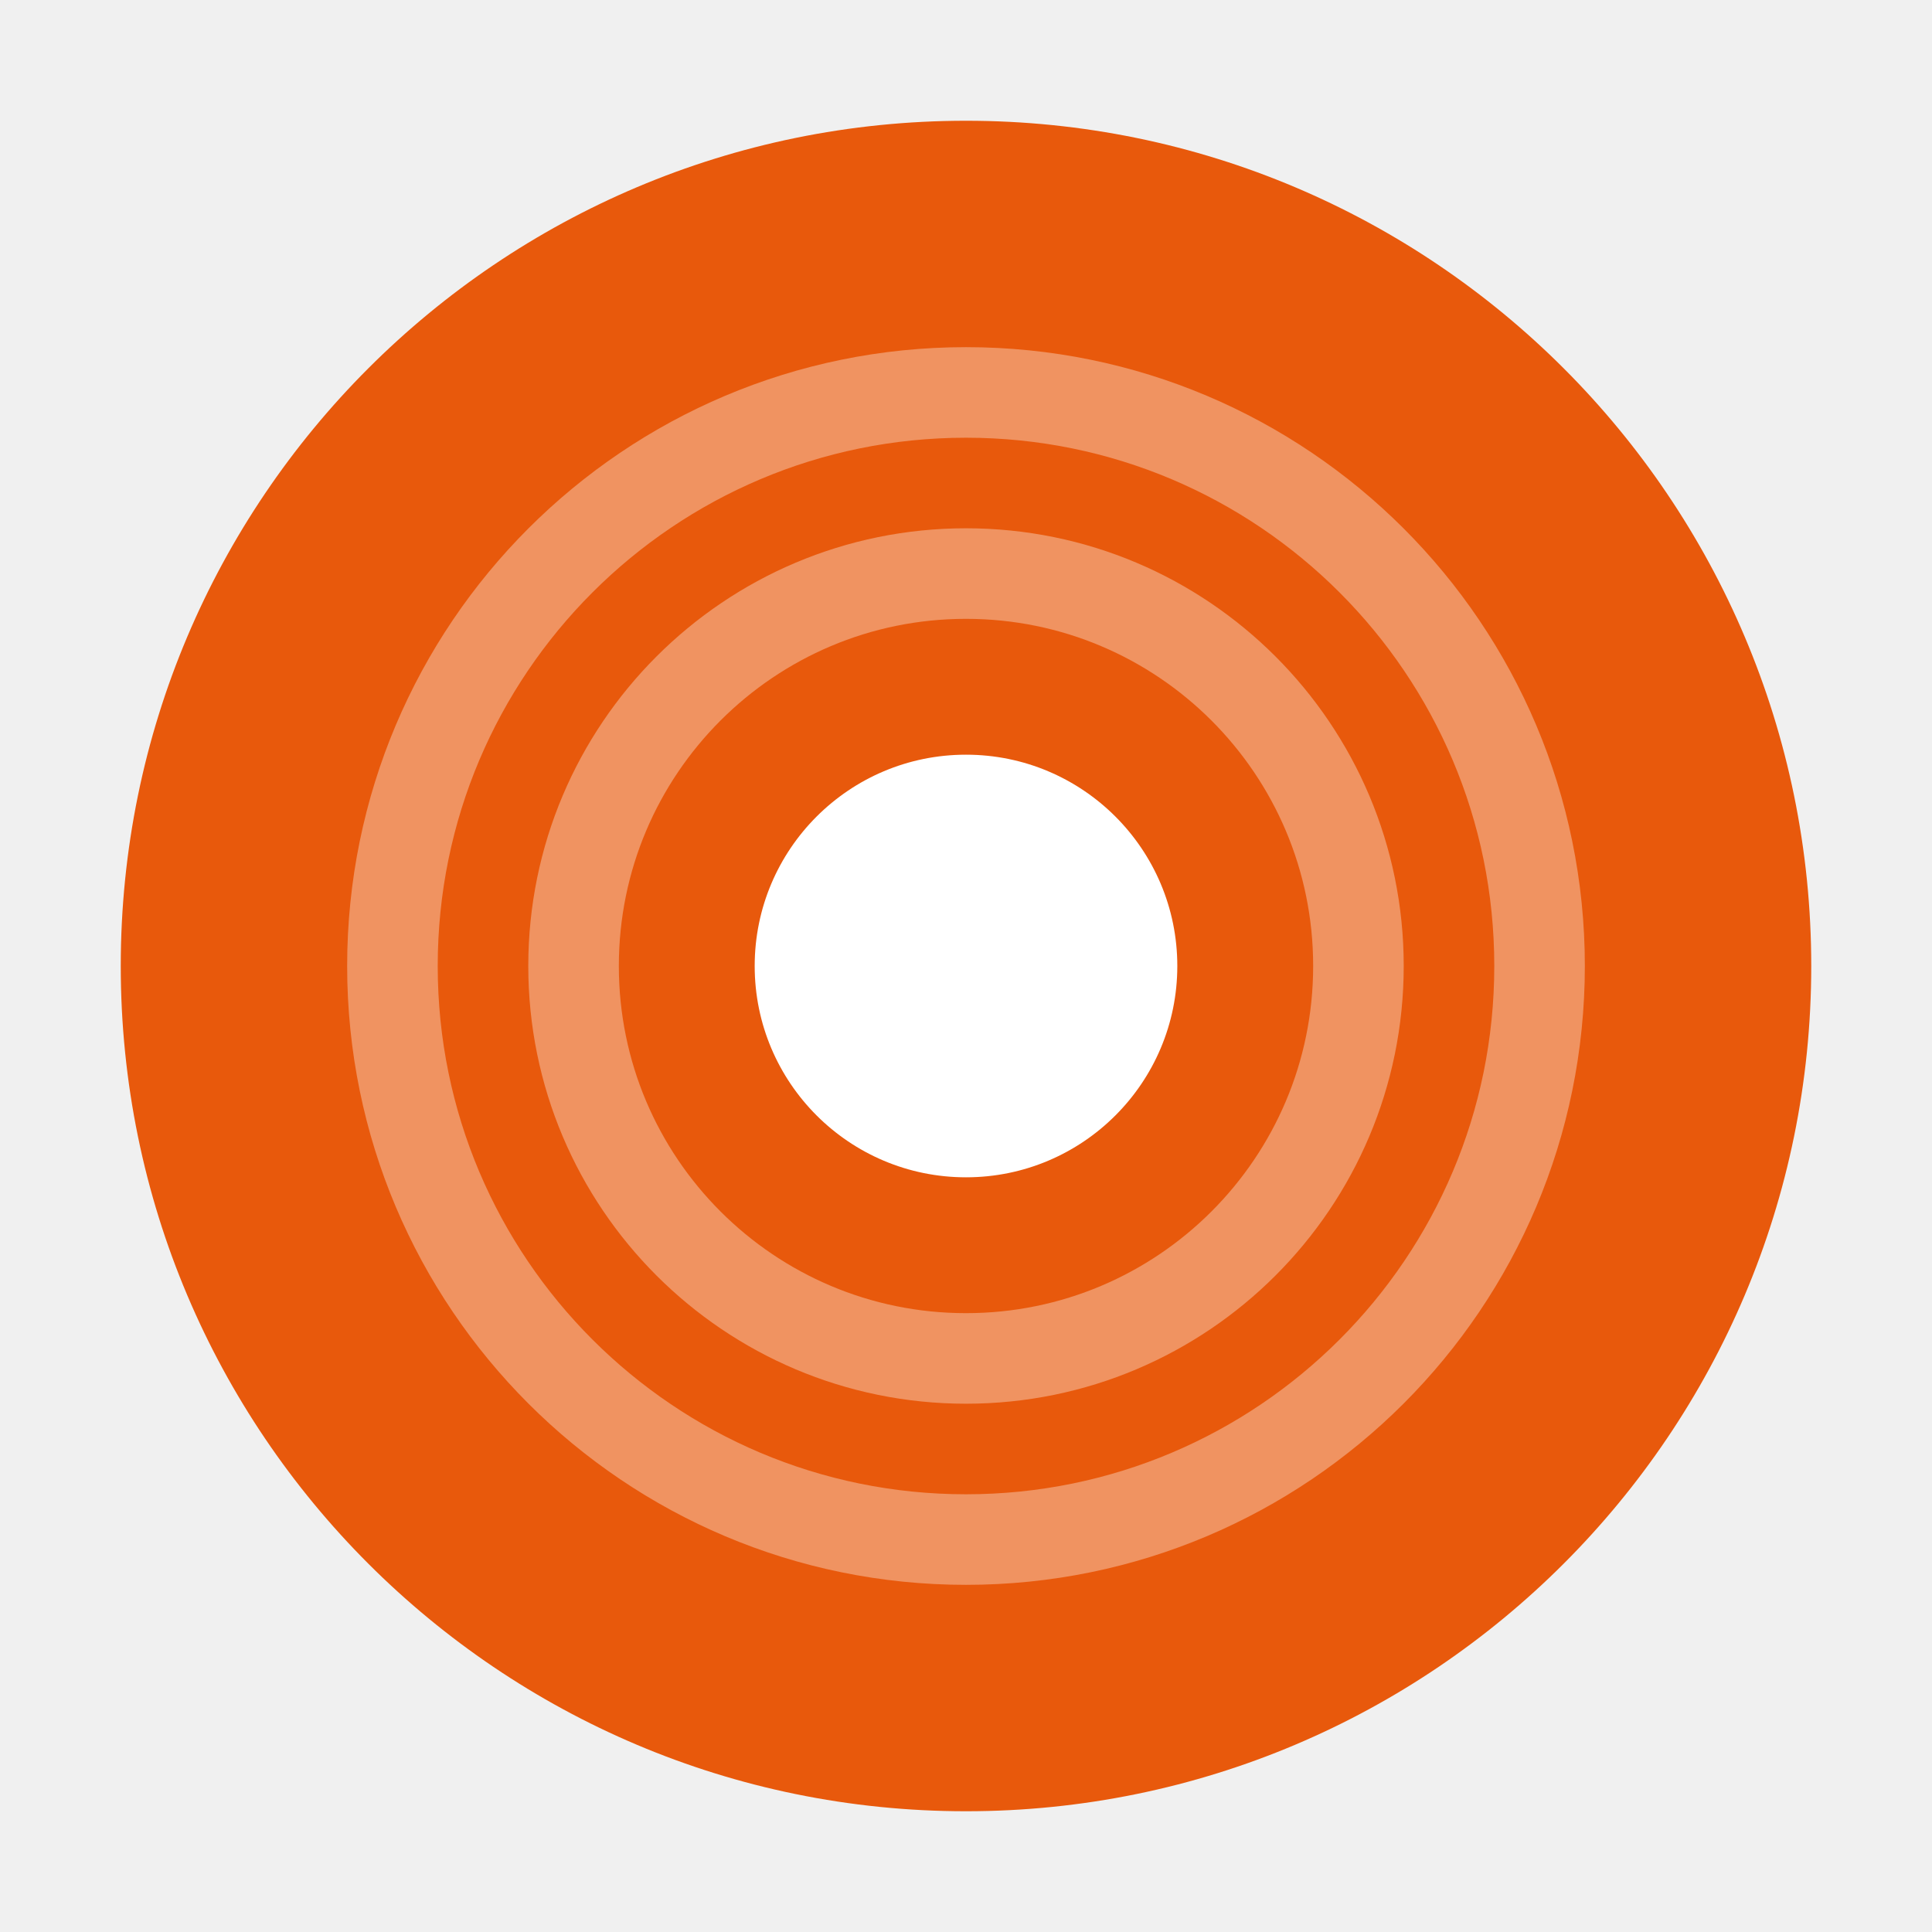
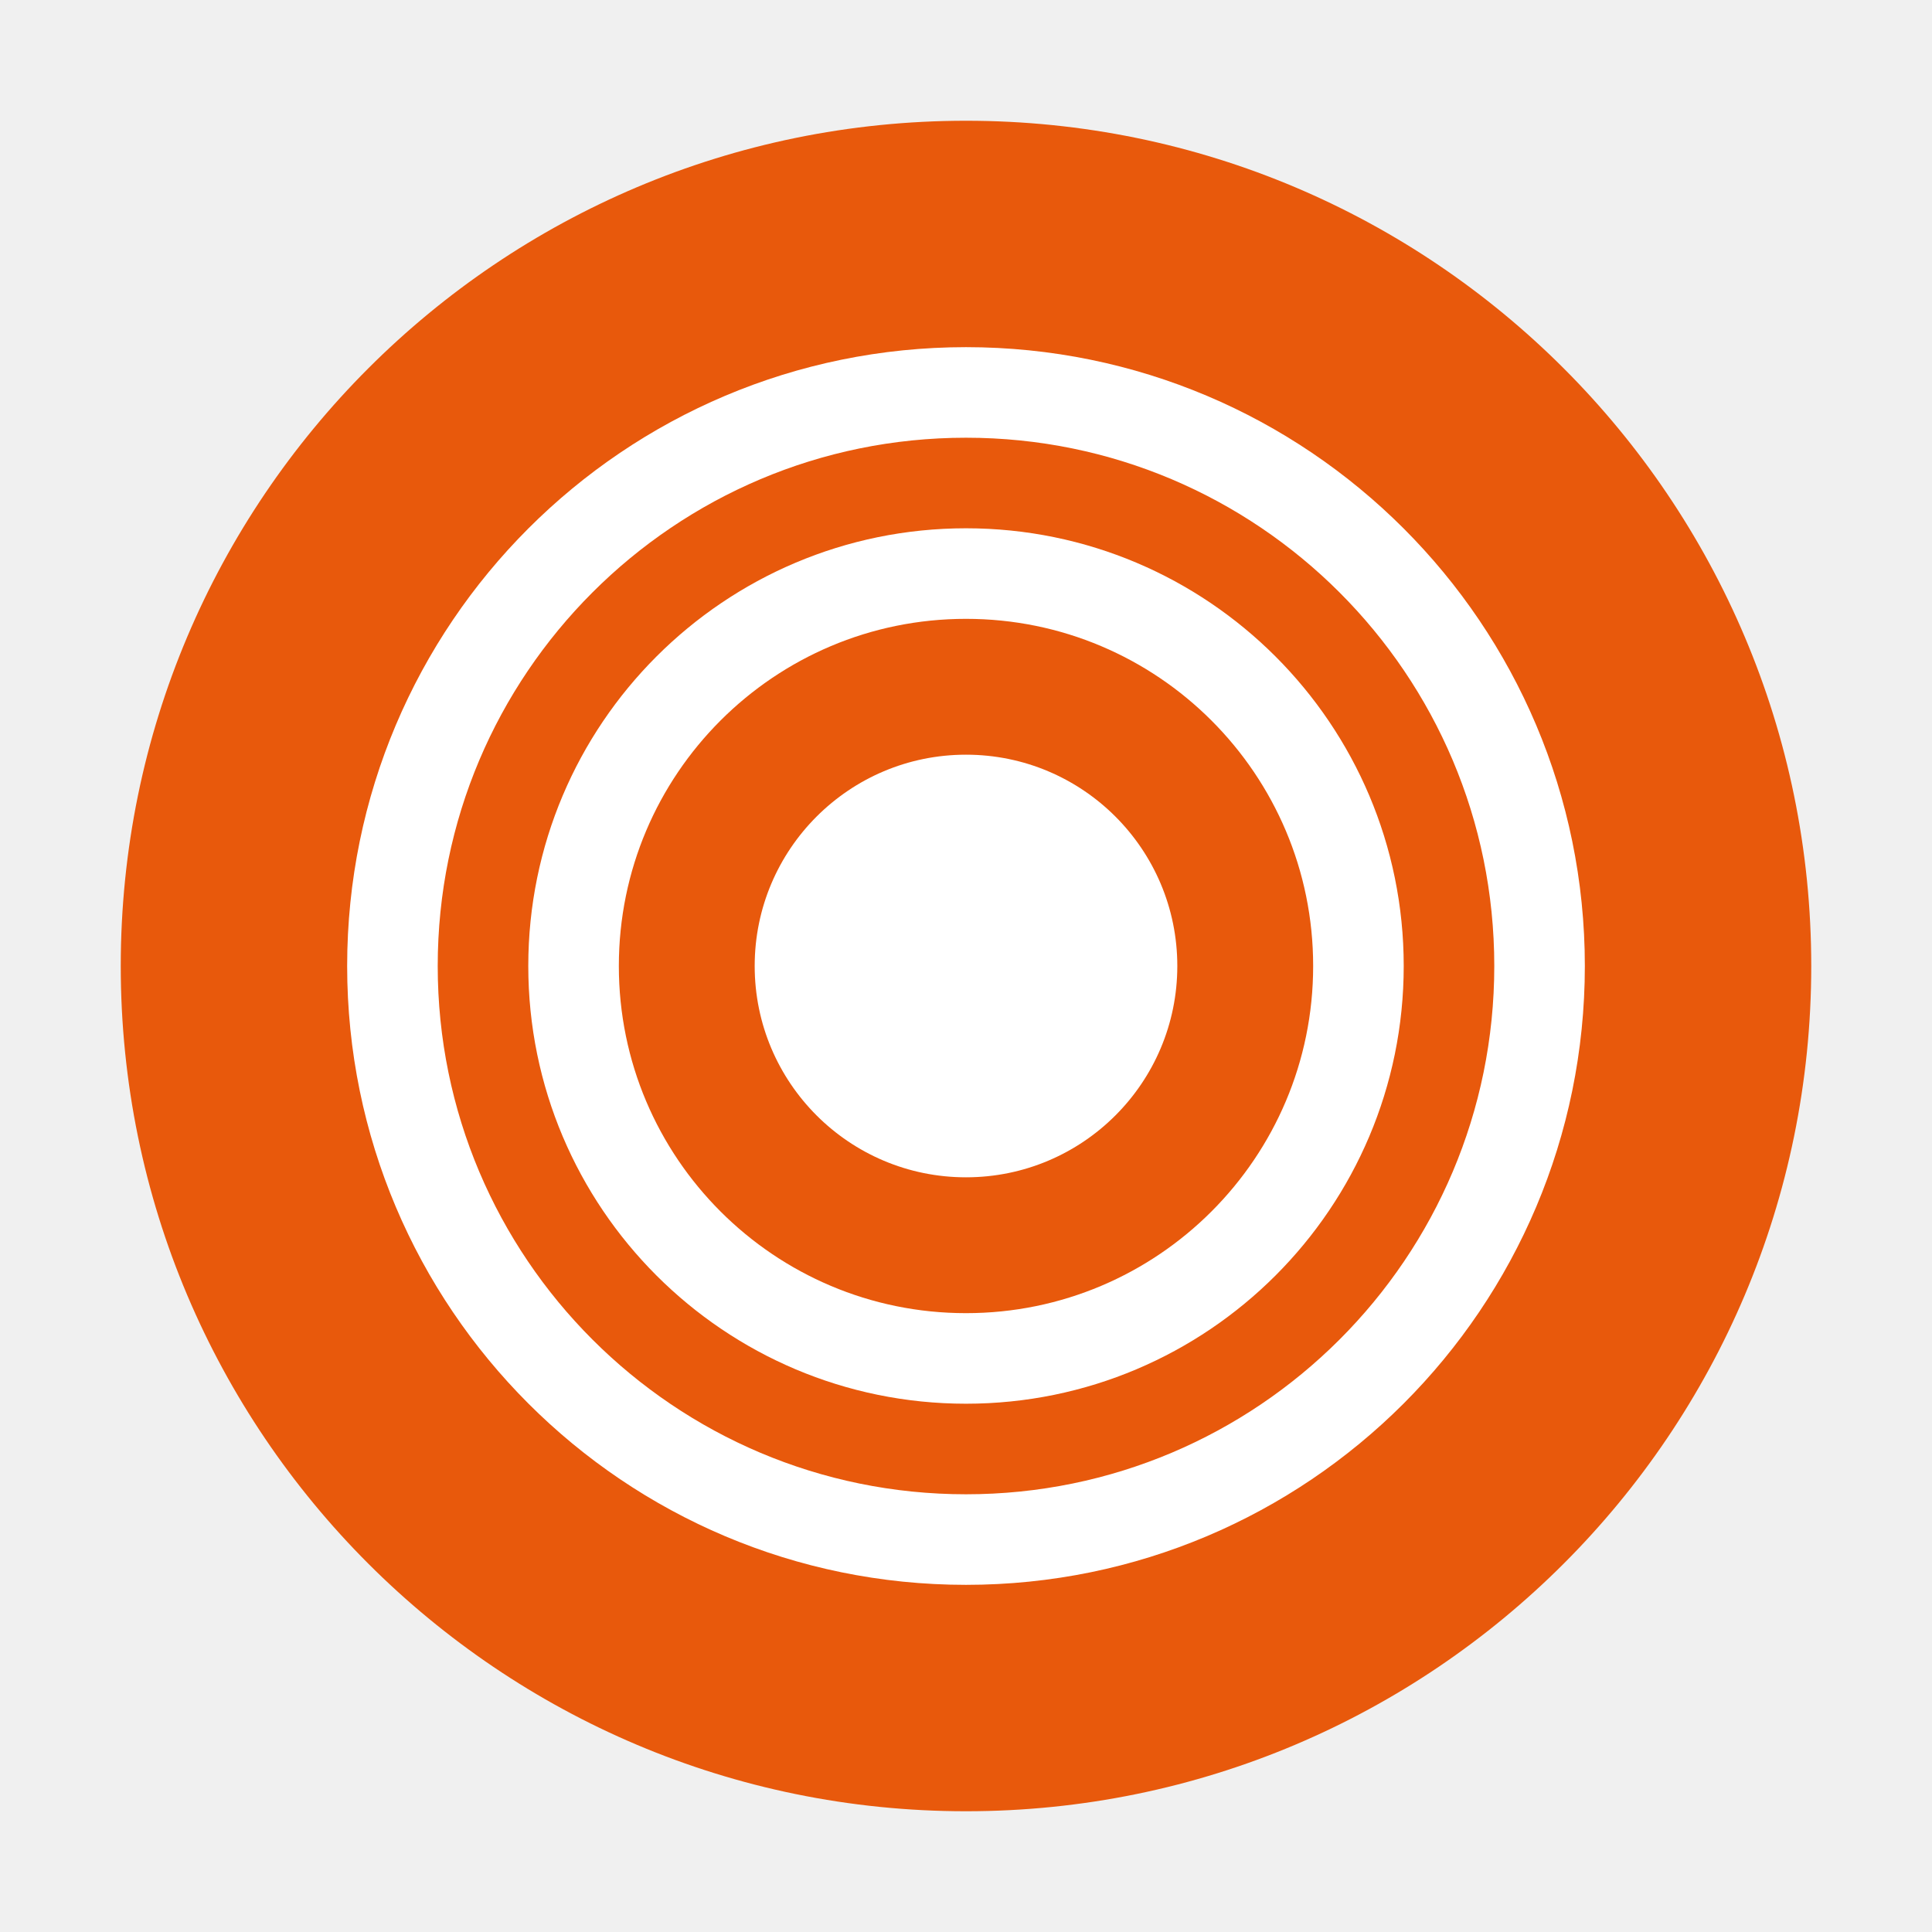
<svg xmlns="http://www.w3.org/2000/svg" viewBox="0 0 32 32">
  <circle cx="16" cy="16" r="14" fill="#e8590c" />
-   <circle cx="16" cy="16" r="9.5" fill="none" stroke="#fff" stroke-opacity=".35" stroke-width="1.5" />
-   <circle cx="16" cy="16" r="6.5" fill="none" stroke="#fff" stroke-opacity=".35" stroke-width="1.5" />
+   <circle cx="16" cy="16" r="9.5" fill="none" stroke="#fff" stroke-width="1.5" />
+   <circle cx="16" cy="16" r="6.5" fill="none" stroke="#fff" stroke-width="1.5" />
  <circle cx="16" cy="16" r="3.5" fill="#fff" />
</svg>
